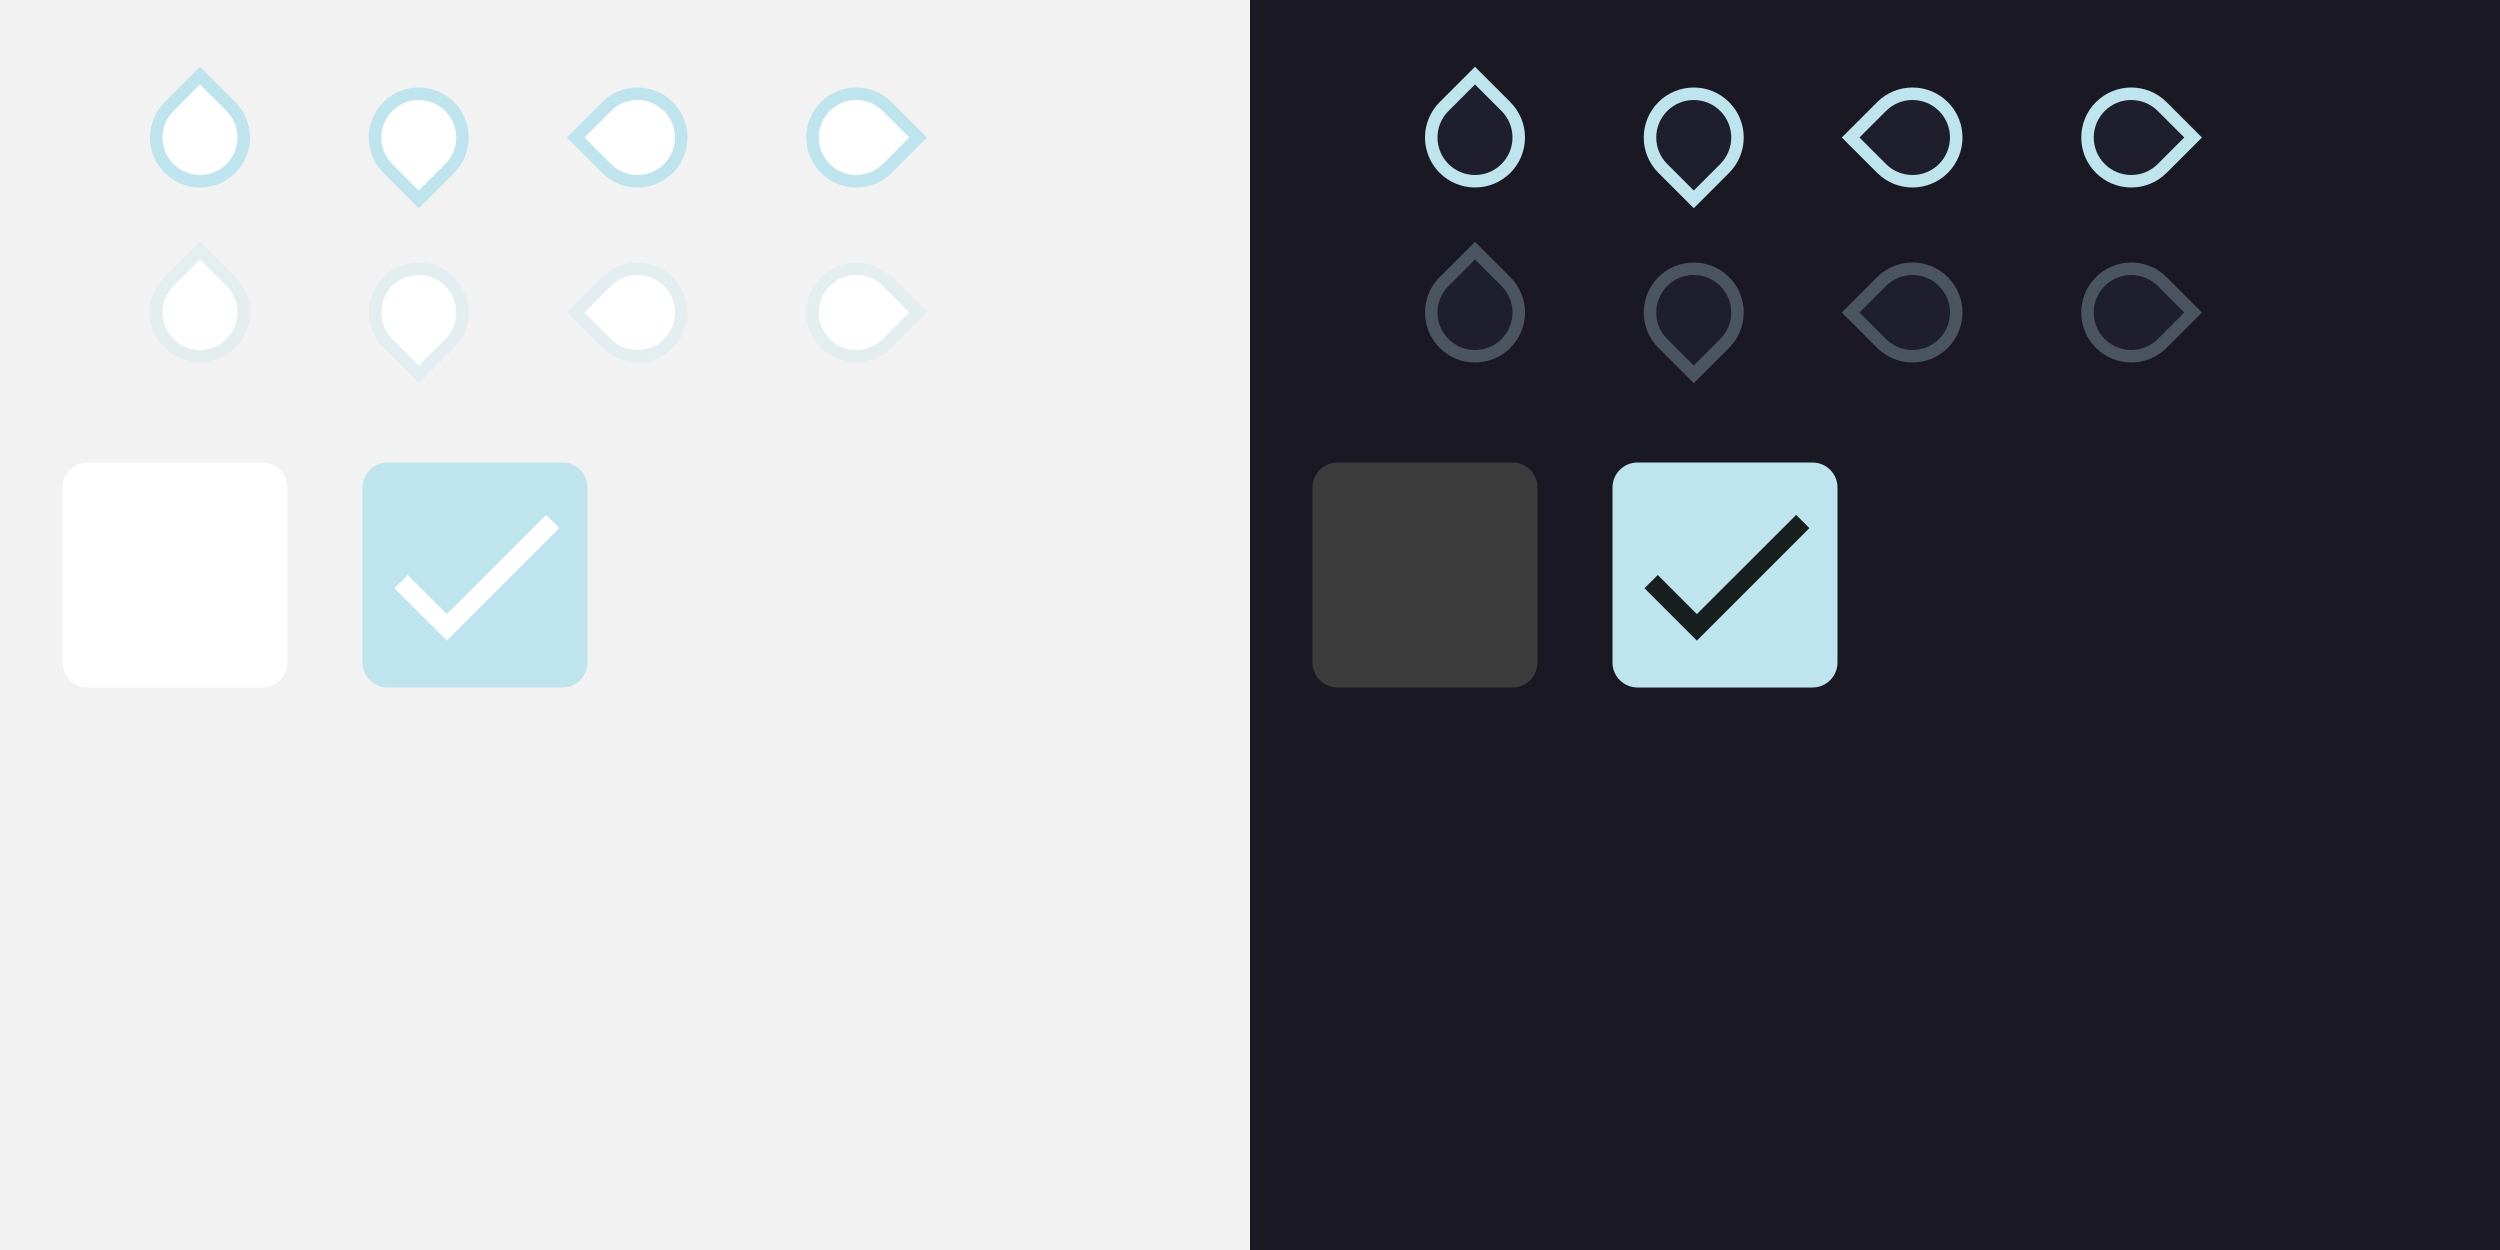
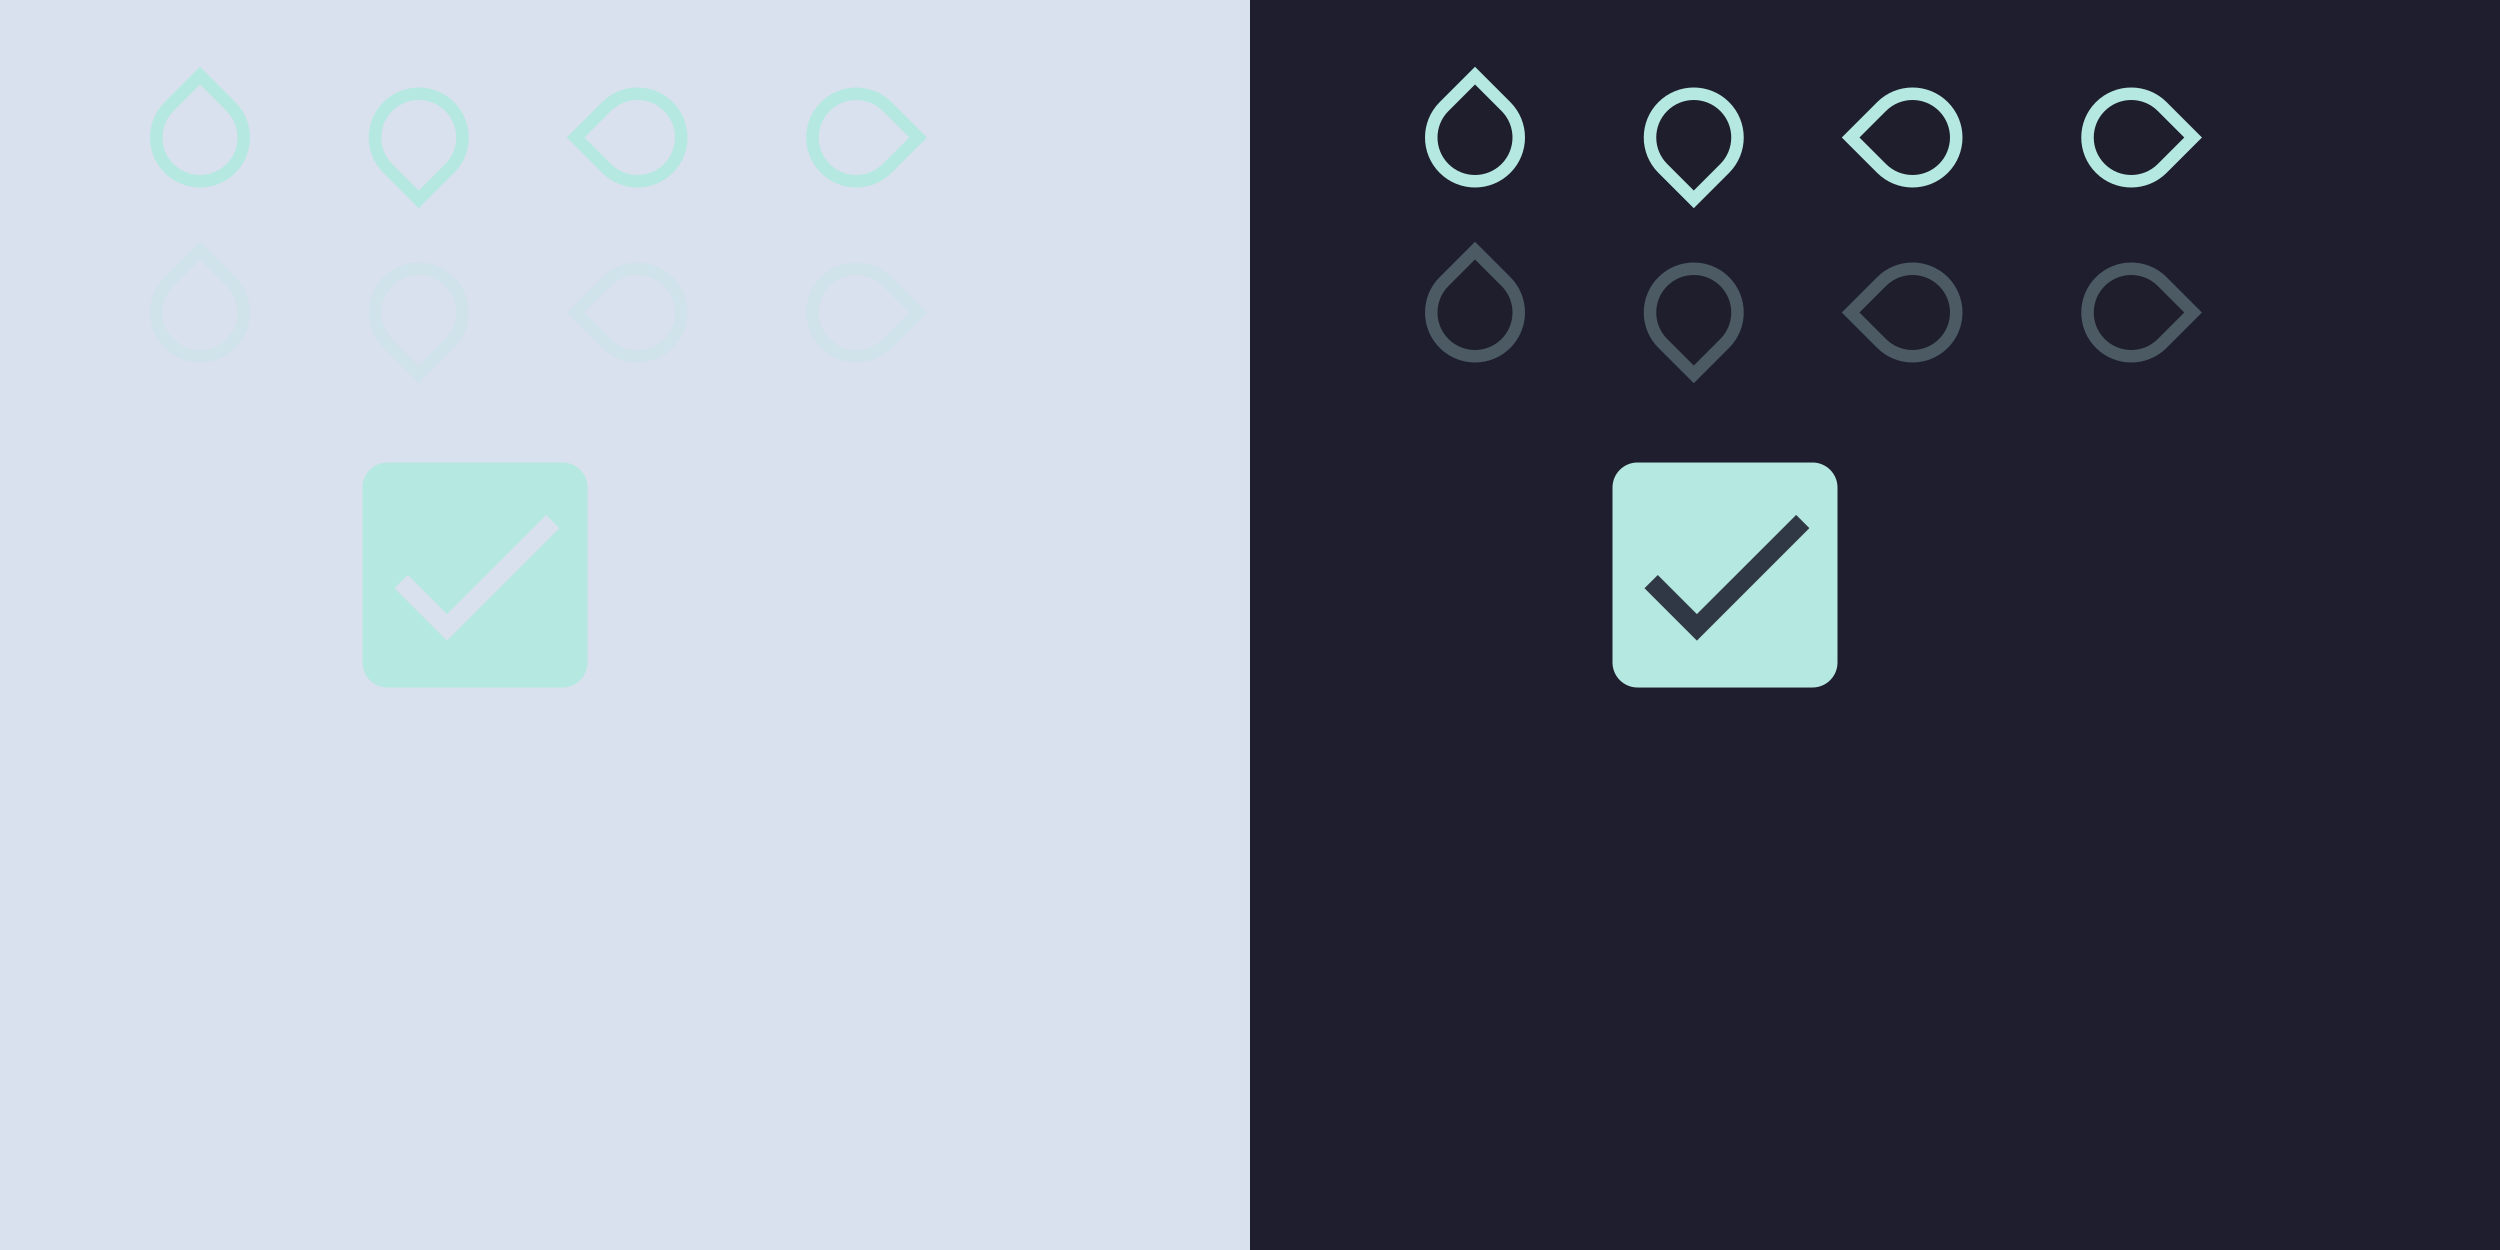
<svg xmlns="http://www.w3.org/2000/svg" xmlns:xlink="http://www.w3.org/1999/xlink" width="400" height="200" version="1.1" viewBox="0 0 400 200" id="svg200">
  <defs id="defs83">
    <linearGradient id="color-on-primary-dark" x1="6.212" x2="29.25" y1="11.894" y2="11.894" gradientTransform="scale(1.1453 .87314)" gradientUnits="userSpaceOnUse">
-       <stop stop-color="#FFFFFF" offset="1" id="stop2" />
+       <stop stop-color="#D9E0EE" offset="1" id="stop2" />
    </linearGradient>
    <linearGradient id="color-on-primary-light" x1="6.212" x2="29.25" y1="11.894" y2="11.894" gradientTransform="scale(1.1453 .87314)" gradientUnits="userSpaceOnUse">
-       <stop stop-color="#000000" stop-opacity=".87" offset="1" id="stop5" />
+       <stop stop-color="#1E1E2E" stop-opacity=".87" offset="1" id="stop5" />
    </linearGradient>
    <linearGradient id="color-primary-dark">
-       <stop stop-color="#BEE4ED" offset="1" id="stop14" />
+       <stop stop-color="#B5E8E0" offset="1" id="stop14" />
    </linearGradient>
    <linearGradient id="color-primary-light">
-       <stop stop-color="#BEE4ED" offset="1" id="stop17" />
+       <stop stop-color="#B5E8E0" offset="1" id="stop17" />
    </linearGradient>
    <linearGradient id="color-background">
-       <stop stop-color="#F2F2F2" offset="1" id="stop20" />
+       <stop stop-color="#D9E0EE" offset="1" id="stop20" />
    </linearGradient>
    <linearGradient id="color-background-dark">
-       <stop stop-color="#1A1823" offset="1" id="stop23" />
+       <stop stop-color="#1E1E2E" offset="1" id="stop23" />
    </linearGradient>
    <linearGradient id="color-surface" x2="40" gradientUnits="userSpaceOnUse">
-       <stop stop-color="#FFFFFF" offset="1" id="stop26" />
+       <stop stop-color="#D9E0EE" offset="1" id="stop26" />
    </linearGradient>
    <linearGradient id="color-surface-dark" x2="40" gradientUnits="userSpaceOnUse">
-       <stop stop-color="#3C3C3C" offset="1" id="stop29" />
+       <stop stop-color="#1E1E2E" offset="1" id="stop29" />
    </linearGradient>
    <g id="base-selectionmode-checkbox">
      <rect width="40" height="40" fill="none" id="rect51" />
      <rect x="2" y="2" width="36" height="36" rx="4" id="rect53" />
    </g>
    <g id="base-selectionmode-checkmark">
      <path transform="matrix(1.5 0 0 1.5 2 2)" d="M9 16.17L4.83 12l-1.42 1.41L9 19 21 7l-1.41-1.41z" id="path56" />
    </g>
    <linearGradient id="linearGradient976" x2="200" gradientUnits="userSpaceOnUse" xlink:href="#color-background" />
    <linearGradient id="linearGradient1008" x2="40" gradientUnits="userSpaceOnUse" xlink:href="#color-primary-dark" />
    <linearGradient id="linearGradient1041" x2="200" gradientTransform="translate(200)" gradientUnits="userSpaceOnUse" xlink:href="#color-background-dark" />
    <linearGradient id="linearGradient1073" x2="40" gradientUnits="userSpaceOnUse" xlink:href="#color-primary-light" />
    <linearGradient xlink:href="#primary-dark" id="linearGradient991" gradientUnits="userSpaceOnUse" x2="24" />
    <linearGradient xlink:href="#color-base" id="linearGradient1298" gradientUnits="userSpaceOnUse" x1="4" y1="11.999" x2="19.997" y2="11.999" />
    <linearGradient id="color-base" x2="40" gradientUnits="userSpaceOnUse">
-       <stop stop-color="#FFFFFF" offset="1" id="stop26-3" />
+       <stop stop-color="#D9E0EE" offset="1" id="stop26-3" />
    </linearGradient>
    <linearGradient xlink:href="#color-primary-dark" id="linearGradient1300" gradientUnits="userSpaceOnUse" x1="6" y1="12" x2="18" y2="12" />
    <linearGradient xlink:href="#primary-dark" id="linearGradient1401" gradientUnits="userSpaceOnUse" x2="24" />
    <linearGradient xlink:href="#primary-dark" id="linearGradient1843" gradientUnits="userSpaceOnUse" x2="24" />
    <linearGradient xlink:href="#color-base-dark" id="linearGradient1304" gradientUnits="userSpaceOnUse" x1="4" y1="11.999" x2="19.997" y2="11.999" />
    <linearGradient id="color-base-dark" x2="40" gradientUnits="userSpaceOnUse">
      <stop stop-color="#1e1e2d" offset="1" id="stop29-1" />
    </linearGradient>
    <linearGradient xlink:href="#color-primary-light" id="linearGradient3090" x1="6" y1="12" x2="18" y2="12" gradientUnits="userSpaceOnUse" />
    <linearGradient xlink:href="#primary-dark" id="linearGradient1837" gradientUnits="userSpaceOnUse" x2="24" />
    <linearGradient xlink:href="#color-base" id="linearGradient1292" gradientUnits="userSpaceOnUse" x1="4" y1="11.999" x2="19.997" y2="11.999" />
    <linearGradient xlink:href="#color-primary-dark" id="linearGradient1294" gradientUnits="userSpaceOnUse" x1="6" y1="12" x2="18" y2="12" />
    <linearGradient xlink:href="#color-base-dark" id="linearGradient1296" gradientUnits="userSpaceOnUse" x1="4" y1="11.999" x2="19.997" y2="11.999" />
    <linearGradient xlink:href="#color-primary-light" id="linearGradient1299" gradientUnits="userSpaceOnUse" x1="6" y1="12" x2="18" y2="12" />
  </defs>
  <rect width="200" height="200" fill="url(#linearGradient976)" id="rect85" />
  <g id="selectionmode-checkbox-unchecked" transform="translate(8,72)">
    <use width="100%" height="100%" fill="url(#color-surface)" xlink:href="#base-selectionmode-checkbox" id="use127" />
  </g>
  <g id="selectionmode-checkbox-checked" transform="translate(56,72)">
    <use width="100%" height="100%" fill="url(#linearGradient1008)" xlink:href="#base-selectionmode-checkbox" id="use130" />
    <use width="100%" height="100%" fill="url(#color-on-primary-dark)" xlink:href="#base-selectionmode-checkmark" id="use132" />
  </g>
  <rect x="200" width="200" height="200" fill="url(#linearGradient1041)" id="rect135" />
  <g id="selectionmode-checkbox-unchecked-dark" transform="translate(208,72)">
    <use width="100%" height="100%" fill="url(#color-surface-dark)" xlink:href="#base-selectionmode-checkbox" id="use177" />
  </g>
  <g id="selectionmode-checkbox-checked-dark" transform="translate(256,72)">
    <use width="100%" height="100%" fill="url(#linearGradient1073)" xlink:href="#base-selectionmode-checkbox" id="use180" />
    <use width="100%" height="100%" fill="url(#color-on-primary-light)" xlink:href="#base-selectionmode-checkmark" id="use182" />
  </g>
  <g id="scale-horz-marks-before-slider" transform="translate(20,10)">
    <g id="use95" style="fill:url(#linearGradient991)">
      <rect width="24" height="24" fill="none" id="rect985" x="0" y="0" />
      <path transform="rotate(45,12,12)" d="m 6,6 h 6 a 6,6 0 1 1 -6,6 z" id="path987" style="fill:url(#linearGradient1292);fill-opacity:1;stroke:url(#linearGradient1294);stroke-width:4;stroke-linecap:round;stroke-linejoin:miter;stroke-miterlimit:4;stroke-dasharray:none;stroke-opacity:1;paint-order:stroke fill markers" />
    </g>
  </g>
  <use x="0" y="0" xlink:href="#scale-horz-marks-before-slider" id="scale-horz-marks-after-slider" transform="matrix(1,0,0,-1,35,44)" width="100%" height="100%" />
  <use x="0" y="0" xlink:href="#scale-horz-marks-before-slider" id="scale-vert-marks-before-slider" transform="rotate(-90,67,-13)" width="100%" height="100%" />
  <use x="0" y="0" xlink:href="#scale-horz-marks-before-slider" id="scale-vert-marks-after-slider" transform="rotate(90,84.5,74.5)" width="100%" height="100%" />
  <g id="scale-horz-marks-before-slider-disabled" transform="translate(20,38)">
    <g id="g1387" style="fill:url(#linearGradient1401)">
      <rect width="24" height="24" fill="none" id="rect1383" x="0" y="0" />
      <path transform="rotate(45,12,12)" d="m 6,6 h 6 a 6,6 0 1 1 -6,6 z" id="path1385" style="fill:url(#linearGradient1298);fill-opacity:1;stroke:url(#linearGradient1300);stroke-width:4;stroke-linecap:round;stroke-linejoin:miter;stroke-miterlimit:4;stroke-dasharray:none;stroke-opacity:0.25;paint-order:stroke fill markers" />
    </g>
  </g>
  <use x="0" y="0" xlink:href="#scale-horz-marks-before-slider-disabled" id="scale-horz-marks-after-slider-disabled" transform="matrix(1,0,0,-1,35,100)" width="100%" height="100%" />
  <use x="0" y="0" xlink:href="#scale-horz-marks-before-slider-disabled" id="scale-vert-marks-before-slider-disabled" transform="rotate(-90,67,15)" width="100%" height="100%" />
  <use x="0" y="0" xlink:href="#scale-horz-marks-before-slider-disabled" id="scale-vert-marks-after-slider-disabled" transform="rotate(90,84.5,102.5)" width="100%" height="100%" />
  <g id="scale-horz-marks-before-slider-dark" transform="translate(224,10)">
    <g id="g1821" style="fill:url(#linearGradient1843)">
      <rect width="24" height="24" fill="none" id="rect1817" x="0" y="0" />
      <path transform="rotate(45,12,12)" d="m 6,6 h 6 a 6,6 0 1 1 -6,6 z" id="path1819" style="fill:url(#linearGradient1296);fill-opacity:1;stroke:url(#linearGradient1299);stroke-width:4;stroke-linecap:round;stroke-linejoin:miter;stroke-miterlimit:4;stroke-dasharray:none;stroke-opacity:1;paint-order:stroke fill markers" />
    </g>
  </g>
  <g id="scale-horz-marks-before-slider-disabled-dark" transform="translate(224,38)">
    <g id="g1829" style="fill:url(#linearGradient1837)">
      <rect width="24" height="24" fill="none" id="rect1825" x="0" y="0" />
      <path transform="rotate(45,12,12)" d="m 6,6 h 6 a 6,6 0 1 1 -6,6 z" id="path1827" style="fill:url(#linearGradient1304);fill-opacity:1;stroke:url(#linearGradient3090);stroke-width:4;stroke-linecap:round;stroke-linejoin:miter;stroke-miterlimit:4;stroke-dasharray:none;stroke-opacity:0.3;paint-order:stroke fill markers" />
    </g>
  </g>
  <use x="0" y="0" xlink:href="#scale-horz-marks-before-slider-dark" id="scale-horz-marks-after-slider-dark" transform="rotate(180,253.5,22)" width="100%" height="100%" />
  <use x="0" y="0" xlink:href="#scale-horz-marks-before-slider-disabled-dark" id="scale-horz-marks-after-slider-disabled-dark" transform="rotate(180,253.5,50)" width="100%" height="100%" />
  <use x="0" y="0" xlink:href="#scale-horz-marks-before-slider-dark" id="scale-vert-marks-before-slider-dark" transform="rotate(-90,271,-13)" width="100%" height="100%" />
  <use x="0" y="0" xlink:href="#scale-horz-marks-before-slider-disabled-dark" id="scale-vert-marks-before-slider-disabled-dark" transform="rotate(-90,271,15)" width="100%" height="100%" />
  <use x="0" y="0" xlink:href="#scale-horz-marks-before-slider-dark" id="scale-vert-marks-after-slider-dark" transform="rotate(90,288.5,74.5)" width="100%" height="100%" />
  <use x="0" y="0" xlink:href="#scale-horz-marks-before-slider-disabled-dark" id="scale-vert-marks-after-slider-disabled-dark" transform="rotate(90,288.5,102.5)" width="100%" height="100%" />
</svg>
